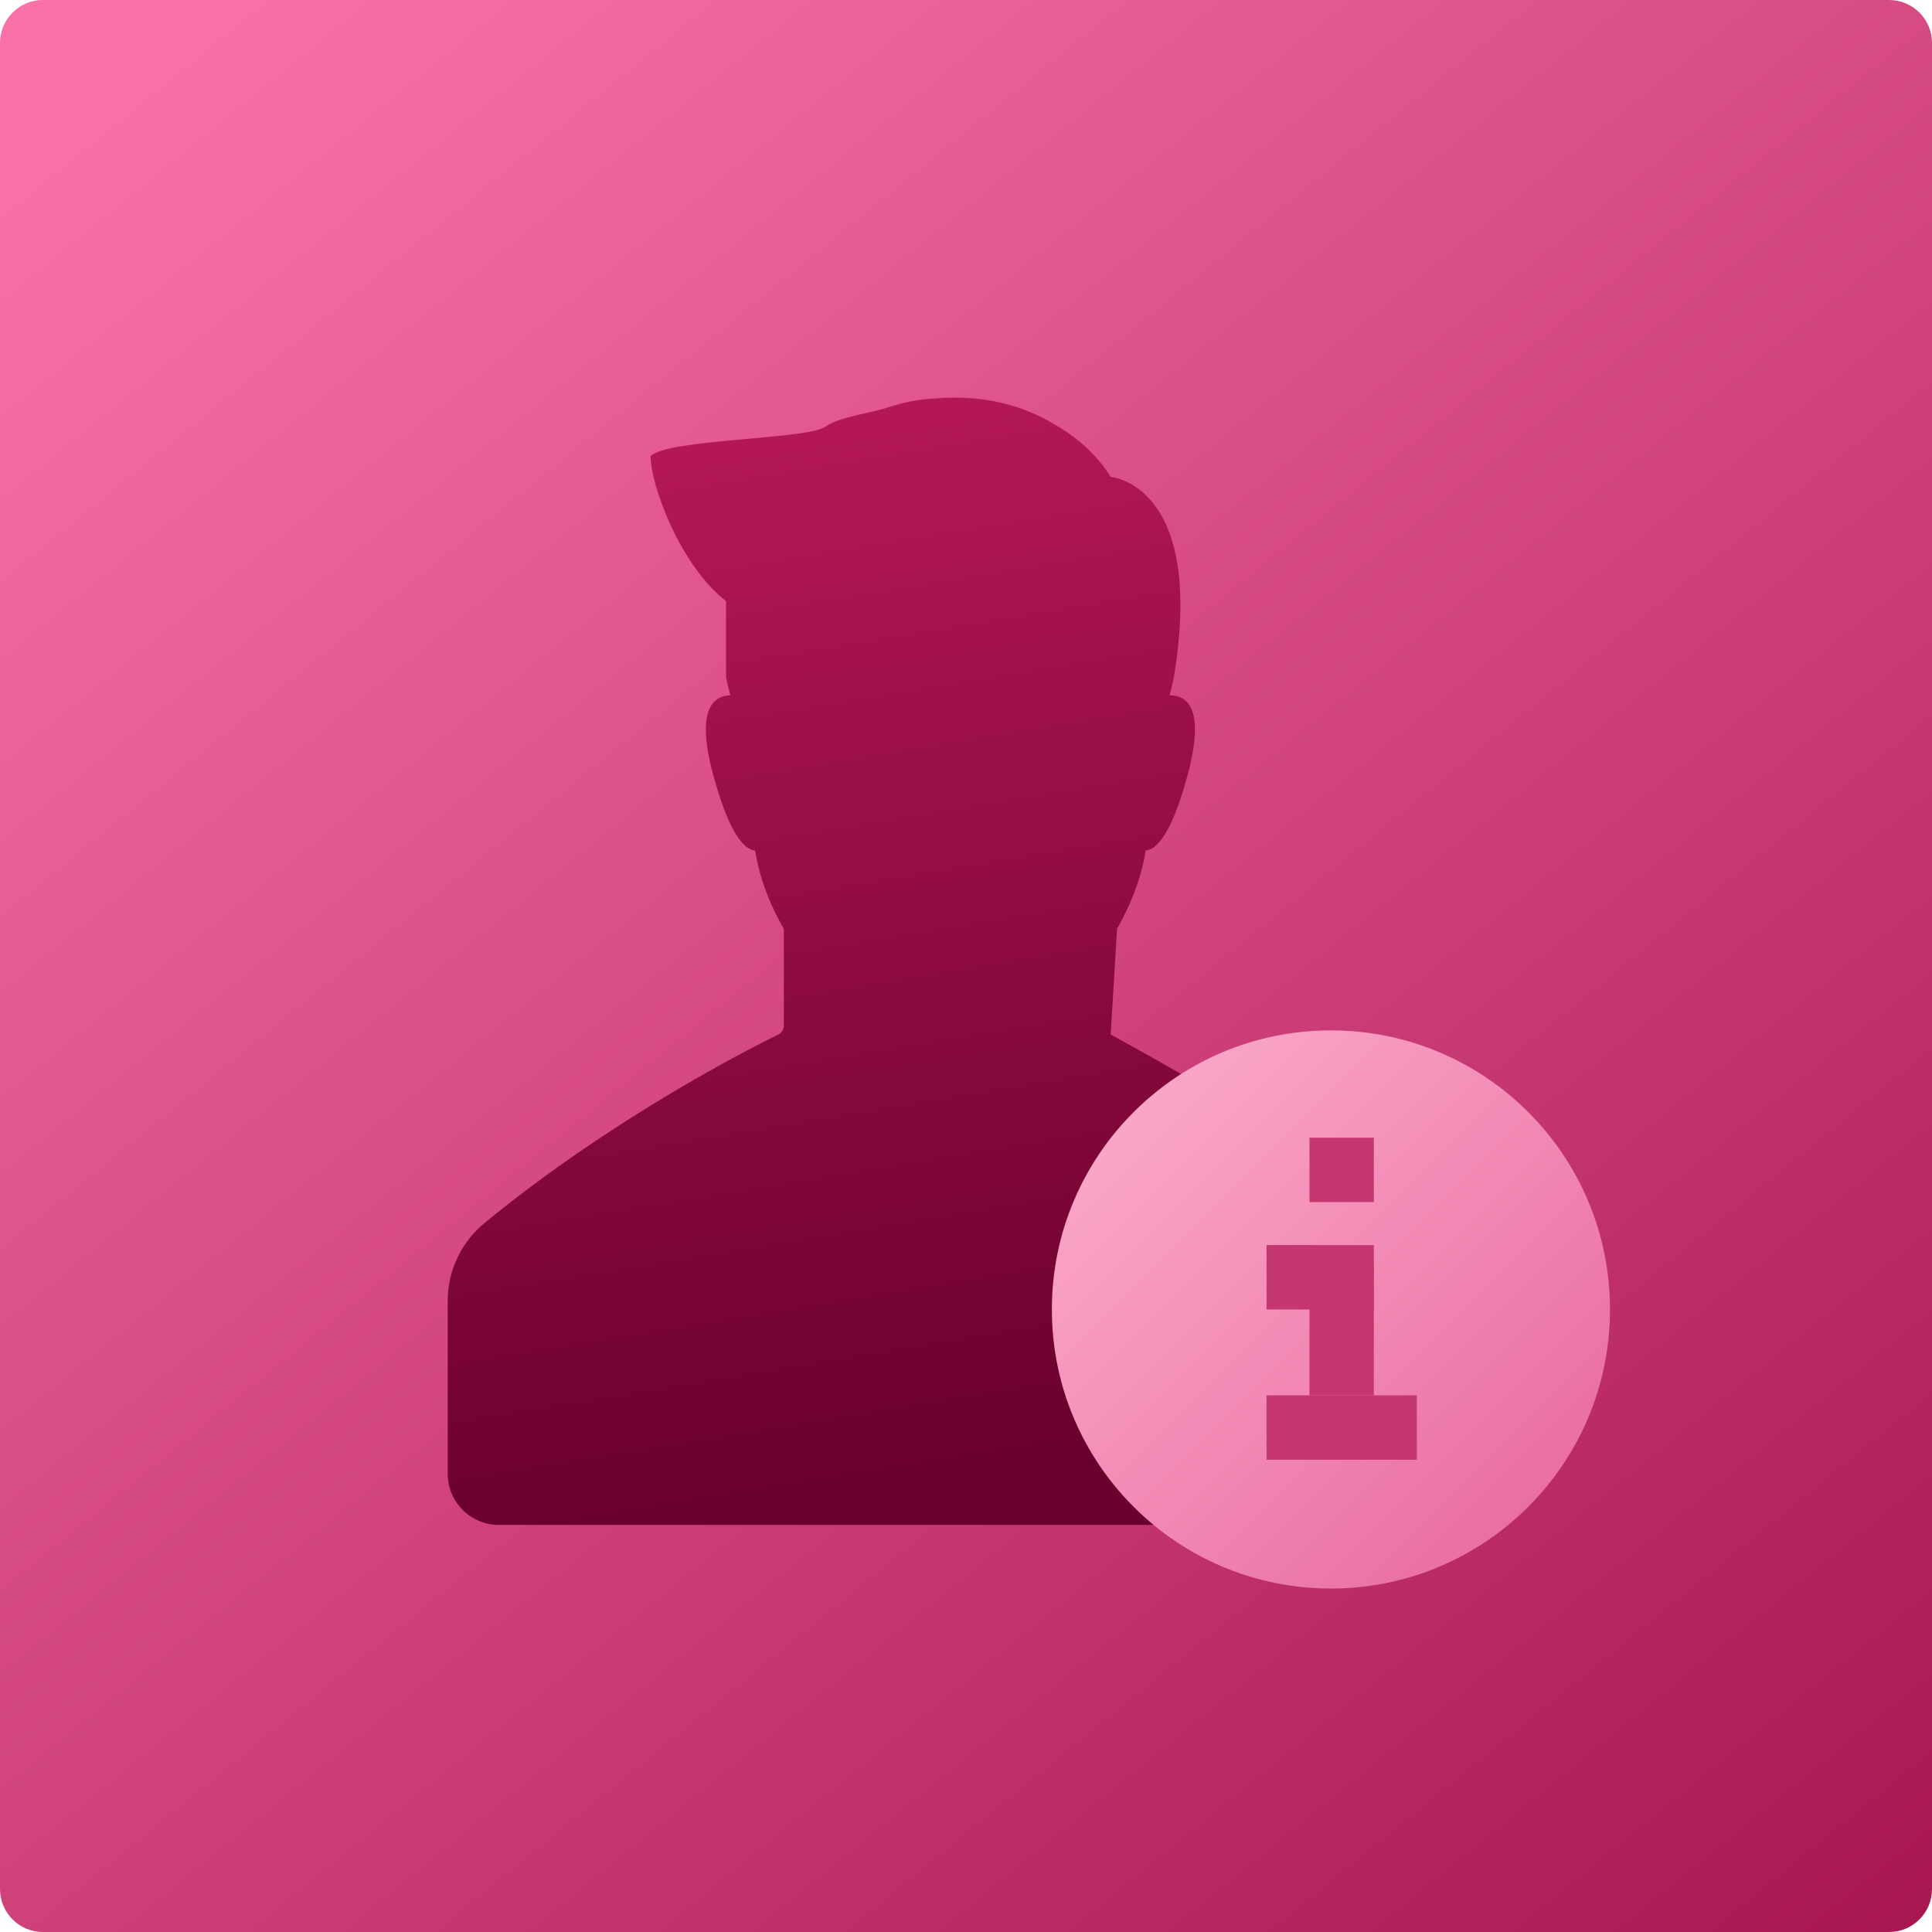
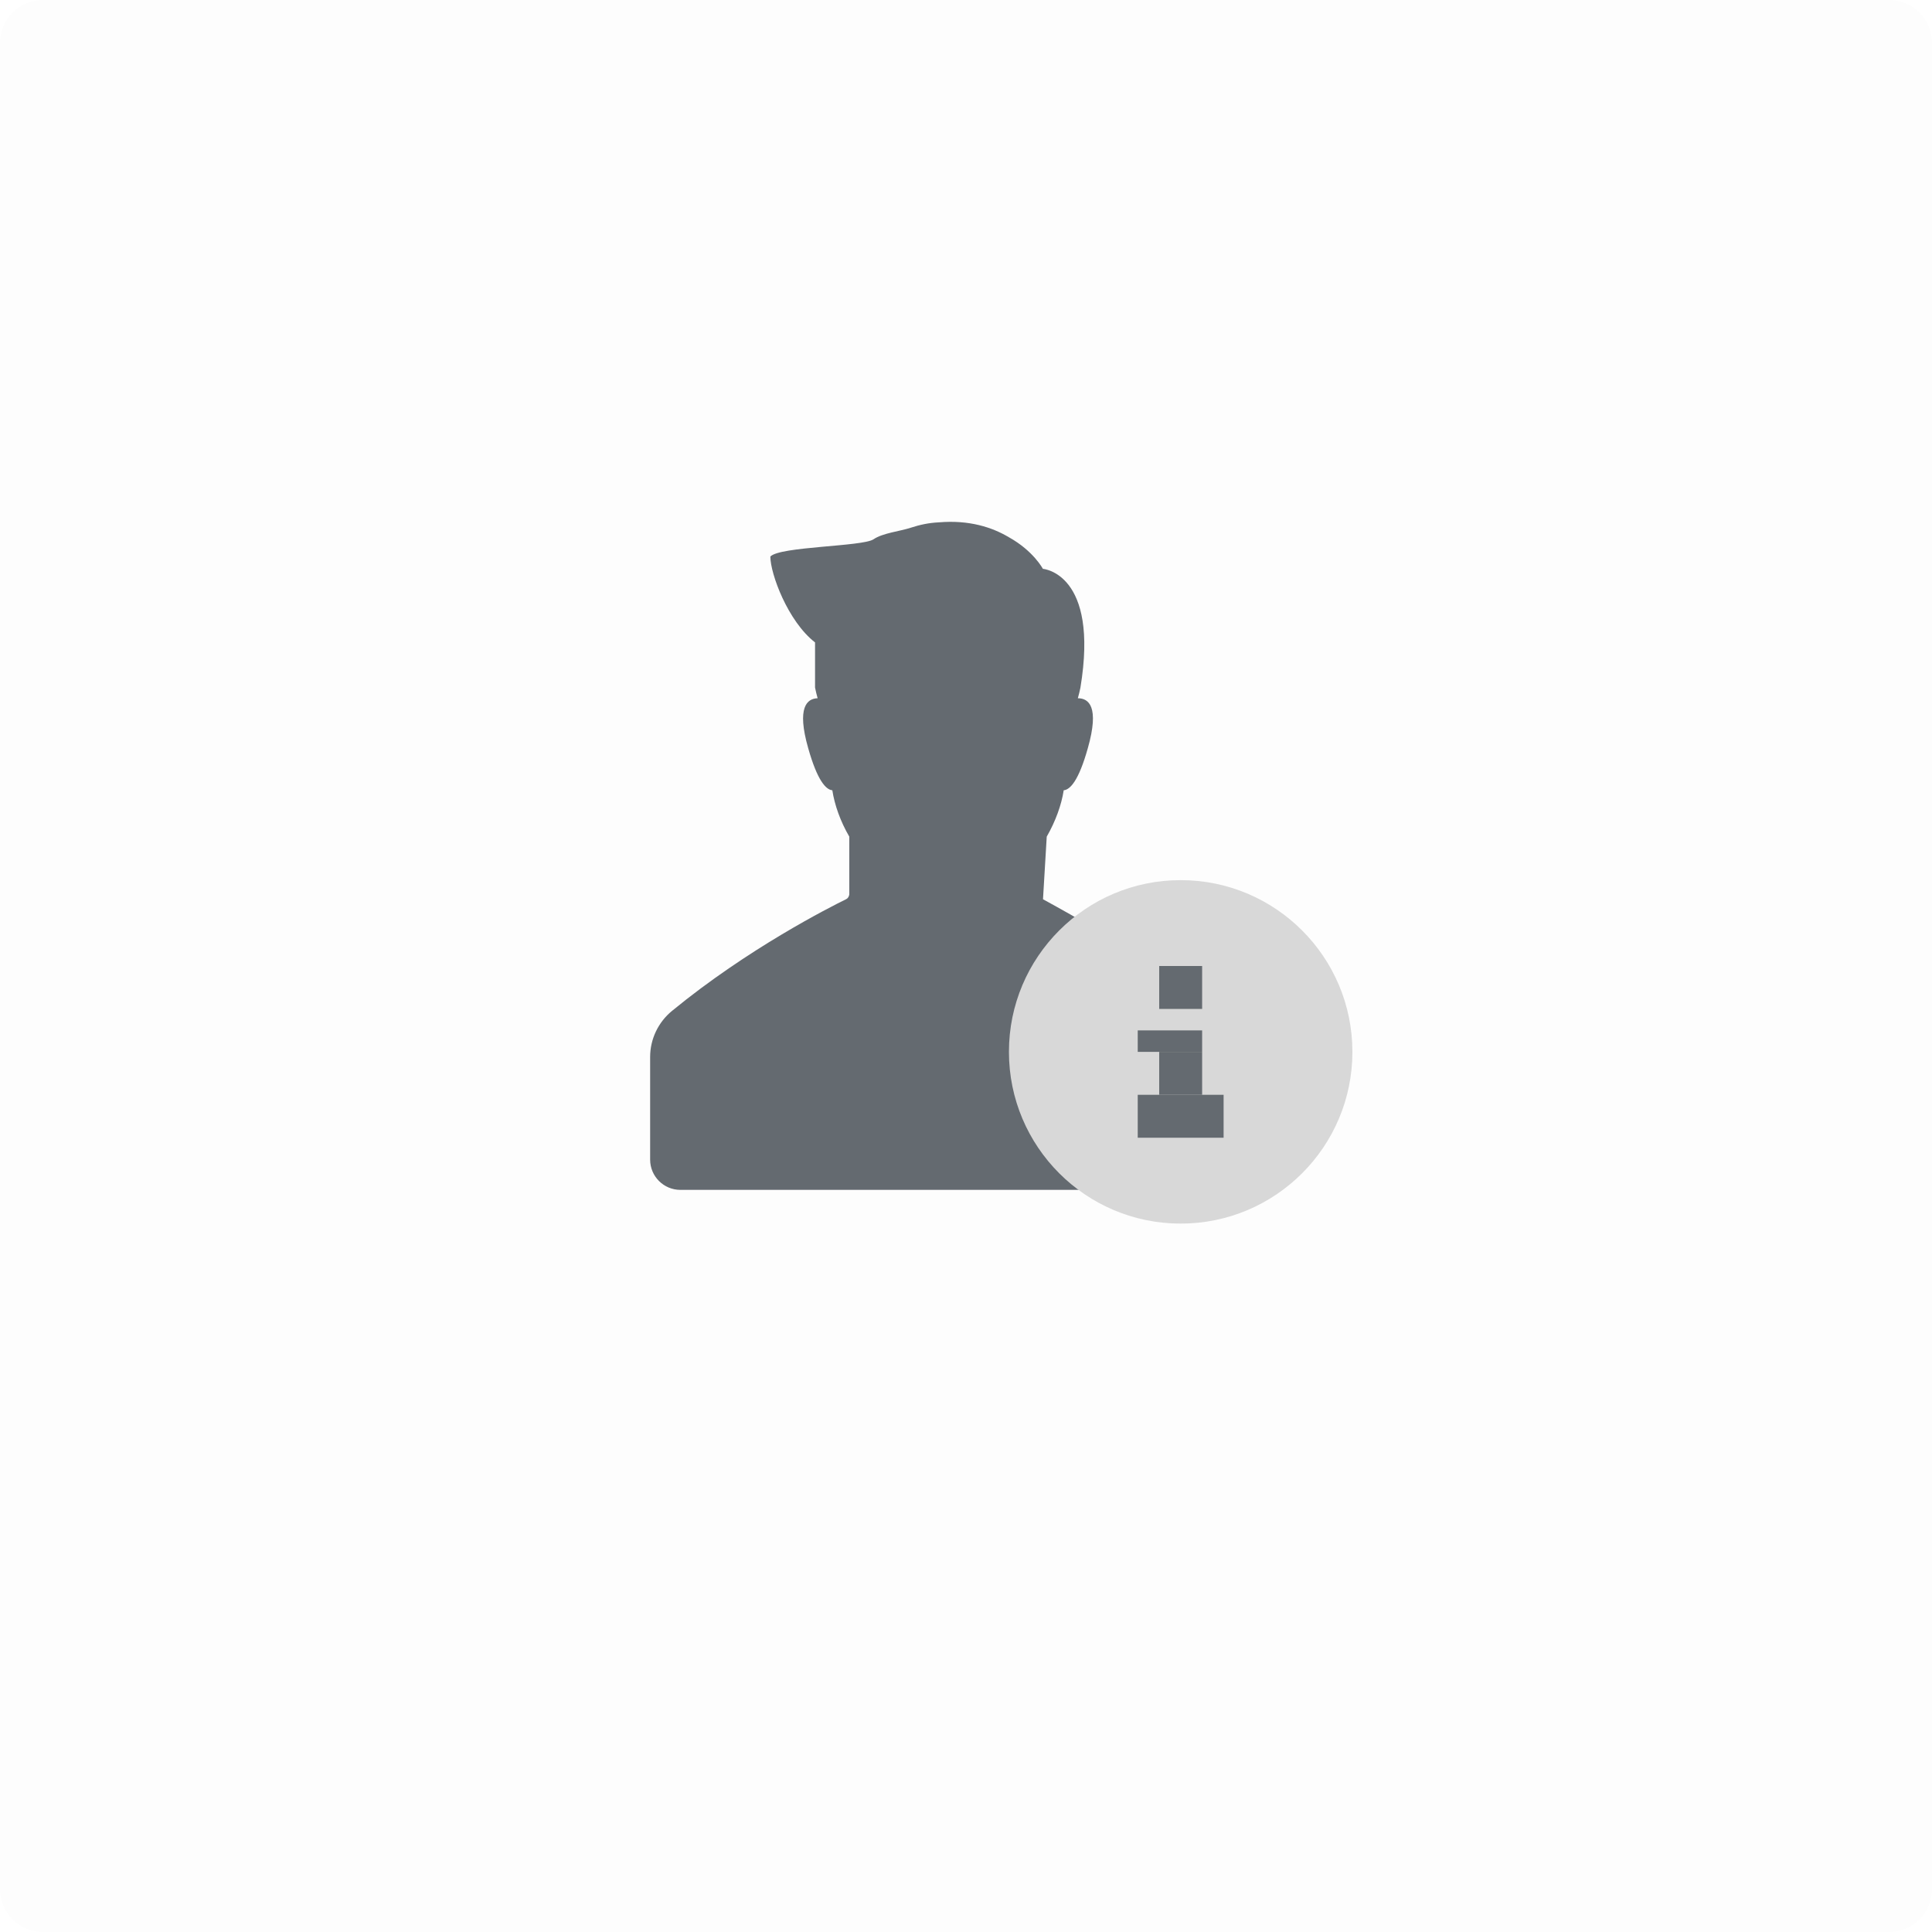
<svg xmlns="http://www.w3.org/2000/svg" width="90" height="90" viewBox="0 0 90 90" fill="none">
-   <rect width="90" height="90" rx="2" fill="url(#paint0_linear)" />
-   <path d="M52.035 43.268C52.73 42.057 53.19 40.779 53.369 39.623C53.874 39.578 54.547 38.872 55.265 36.315C56.196 33.04 55.332 32.39 54.48 32.39C54.558 32.109 54.625 31.829 54.681 31.56C56.173 22.532 51.732 22.218 51.732 22.218C51.732 22.218 50.992 20.805 49.051 19.728C47.751 18.954 45.945 18.36 43.556 18.562C42.782 18.595 42.053 18.752 41.369 18.977C40.495 19.268 39.136 19.396 38.407 19.9C37.51 20.472 31.047 20.454 30.307 21.25C30.307 22.6 31.68 26.339 33.822 28C33.822 29.772 33.822 30.7 33.822 31.549C33.878 31.829 33.945 32.109 34.023 32.39C33.194 32.412 32.364 33.096 33.283 36.315C34.001 38.861 34.674 39.578 35.179 39.623C35.358 40.779 35.807 42.057 36.513 43.268V47.81C36.491 47.978 36.401 48.124 36.255 48.192C34.954 48.831 28.539 52.072 22.584 56.962C21.496 57.848 20.857 59.182 20.857 60.584V68.658C20.857 69.97 21.923 71.036 23.235 71.036H64.67C66.179 71.036 67.256 69.521 67.234 68.143C67.256 66.628 67.233 61.985 67.234 60.497C67.236 59.169 66.723 58.086 65.214 56.64C63.705 55.193 57.5 51.336 51.74 48.192L52.035 43.268Z" fill="url(#paint1_linear)" />
-   <circle cx="62" cy="61" r="13" fill="url(#paint2_linear)" />
-   <rect x="61" y="59" width="3" height="6" fill="#C4376F" />
-   <rect x="66" y="65" width="3" height="7" transform="rotate(90 66 65)" fill="#C4376F" />
-   <rect x="64" y="58" width="3" height="5" transform="rotate(90 64 58)" fill="#C4376F" />
-   <rect x="61" y="53" width="3" height="3" fill="#C4376F" />
-   <defs>
-     <linearGradient id="paint0_linear" x1="9" y1="1.26255e-06" x2="90" y2="99.643" gradientUnits="userSpaceOnUse">
-       <stop stop-color="#FA71A8" />
-       <stop offset="1" stop-color="#A2114B" />
-     </linearGradient>
-     <linearGradient id="paint1_linear" x1="35.369" y1="18.936" x2="43.614" y2="68.915" gradientUnits="userSpaceOnUse">
-       <stop stop-color="#B61857" />
-       <stop offset="1" stop-color="#69002B" />
-     </linearGradient>
-     <linearGradient id="paint2_linear" x1="52.25" y1="51.25" x2="75" y2="74" gradientUnits="userSpaceOnUse">
-       <stop stop-color="#FBA7C9" />
-       <stop offset="1" stop-color="#E66499" />
-     </linearGradient>
-   </defs>
+   <rect width="90" height="90" rx="2" fill="#FDFDFD" />
+   <path d="M48.761 38.974C49.173 38.256 49.446 37.498 49.552 36.814C49.851 36.787 50.25 36.369 50.675 34.853C51.227 32.913 50.715 32.527 50.21 32.527C50.257 32.361 50.297 32.195 50.33 32.035C51.214 26.686 48.582 26.499 48.582 26.499C48.582 26.499 48.143 25.662 46.993 25.024C46.223 24.566 45.153 24.213 43.737 24.333C43.279 24.353 42.846 24.446 42.441 24.579C41.923 24.752 41.118 24.827 40.686 25.126C40.154 25.465 36.324 25.454 35.886 25.926C35.886 26.726 36.699 28.942 37.968 29.926C37.968 30.976 37.968 31.526 37.968 32.029C38.002 32.195 38.041 32.361 38.088 32.527C37.596 32.541 37.104 32.946 37.649 34.853C38.075 36.362 38.474 36.787 38.773 36.814C38.879 37.498 39.145 38.256 39.563 38.974V41.665C39.55 41.765 39.497 41.852 39.41 41.891C38.64 42.27 34.838 44.191 31.309 47.088C30.665 47.614 30.286 48.404 30.286 49.235V54.02C30.286 54.797 30.917 55.429 31.695 55.429H56.249C57.143 55.429 57.782 54.531 57.769 53.714C57.782 52.817 57.768 50.065 57.769 49.183C57.769 48.397 57.466 47.755 56.571 46.898C55.677 46.04 52 43.755 48.587 41.891L48.761 38.974Z" fill="#646A70" />
+   <circle cx="55" cy="49" r="8" fill="#D8D8D8" />
+   <rect x="54" y="49" width="2" height="2" fill="#646A70" />
+   <rect x="57" y="51" width="2" height="4" transform="rotate(90 57 51)" fill="#646A70" />
+   <rect x="56" y="48" width="1" height="3" transform="rotate(90 56 48)" fill="#646A70" />
+   <rect x="54" y="45" width="2" height="2" fill="#646A70" />
</svg>
